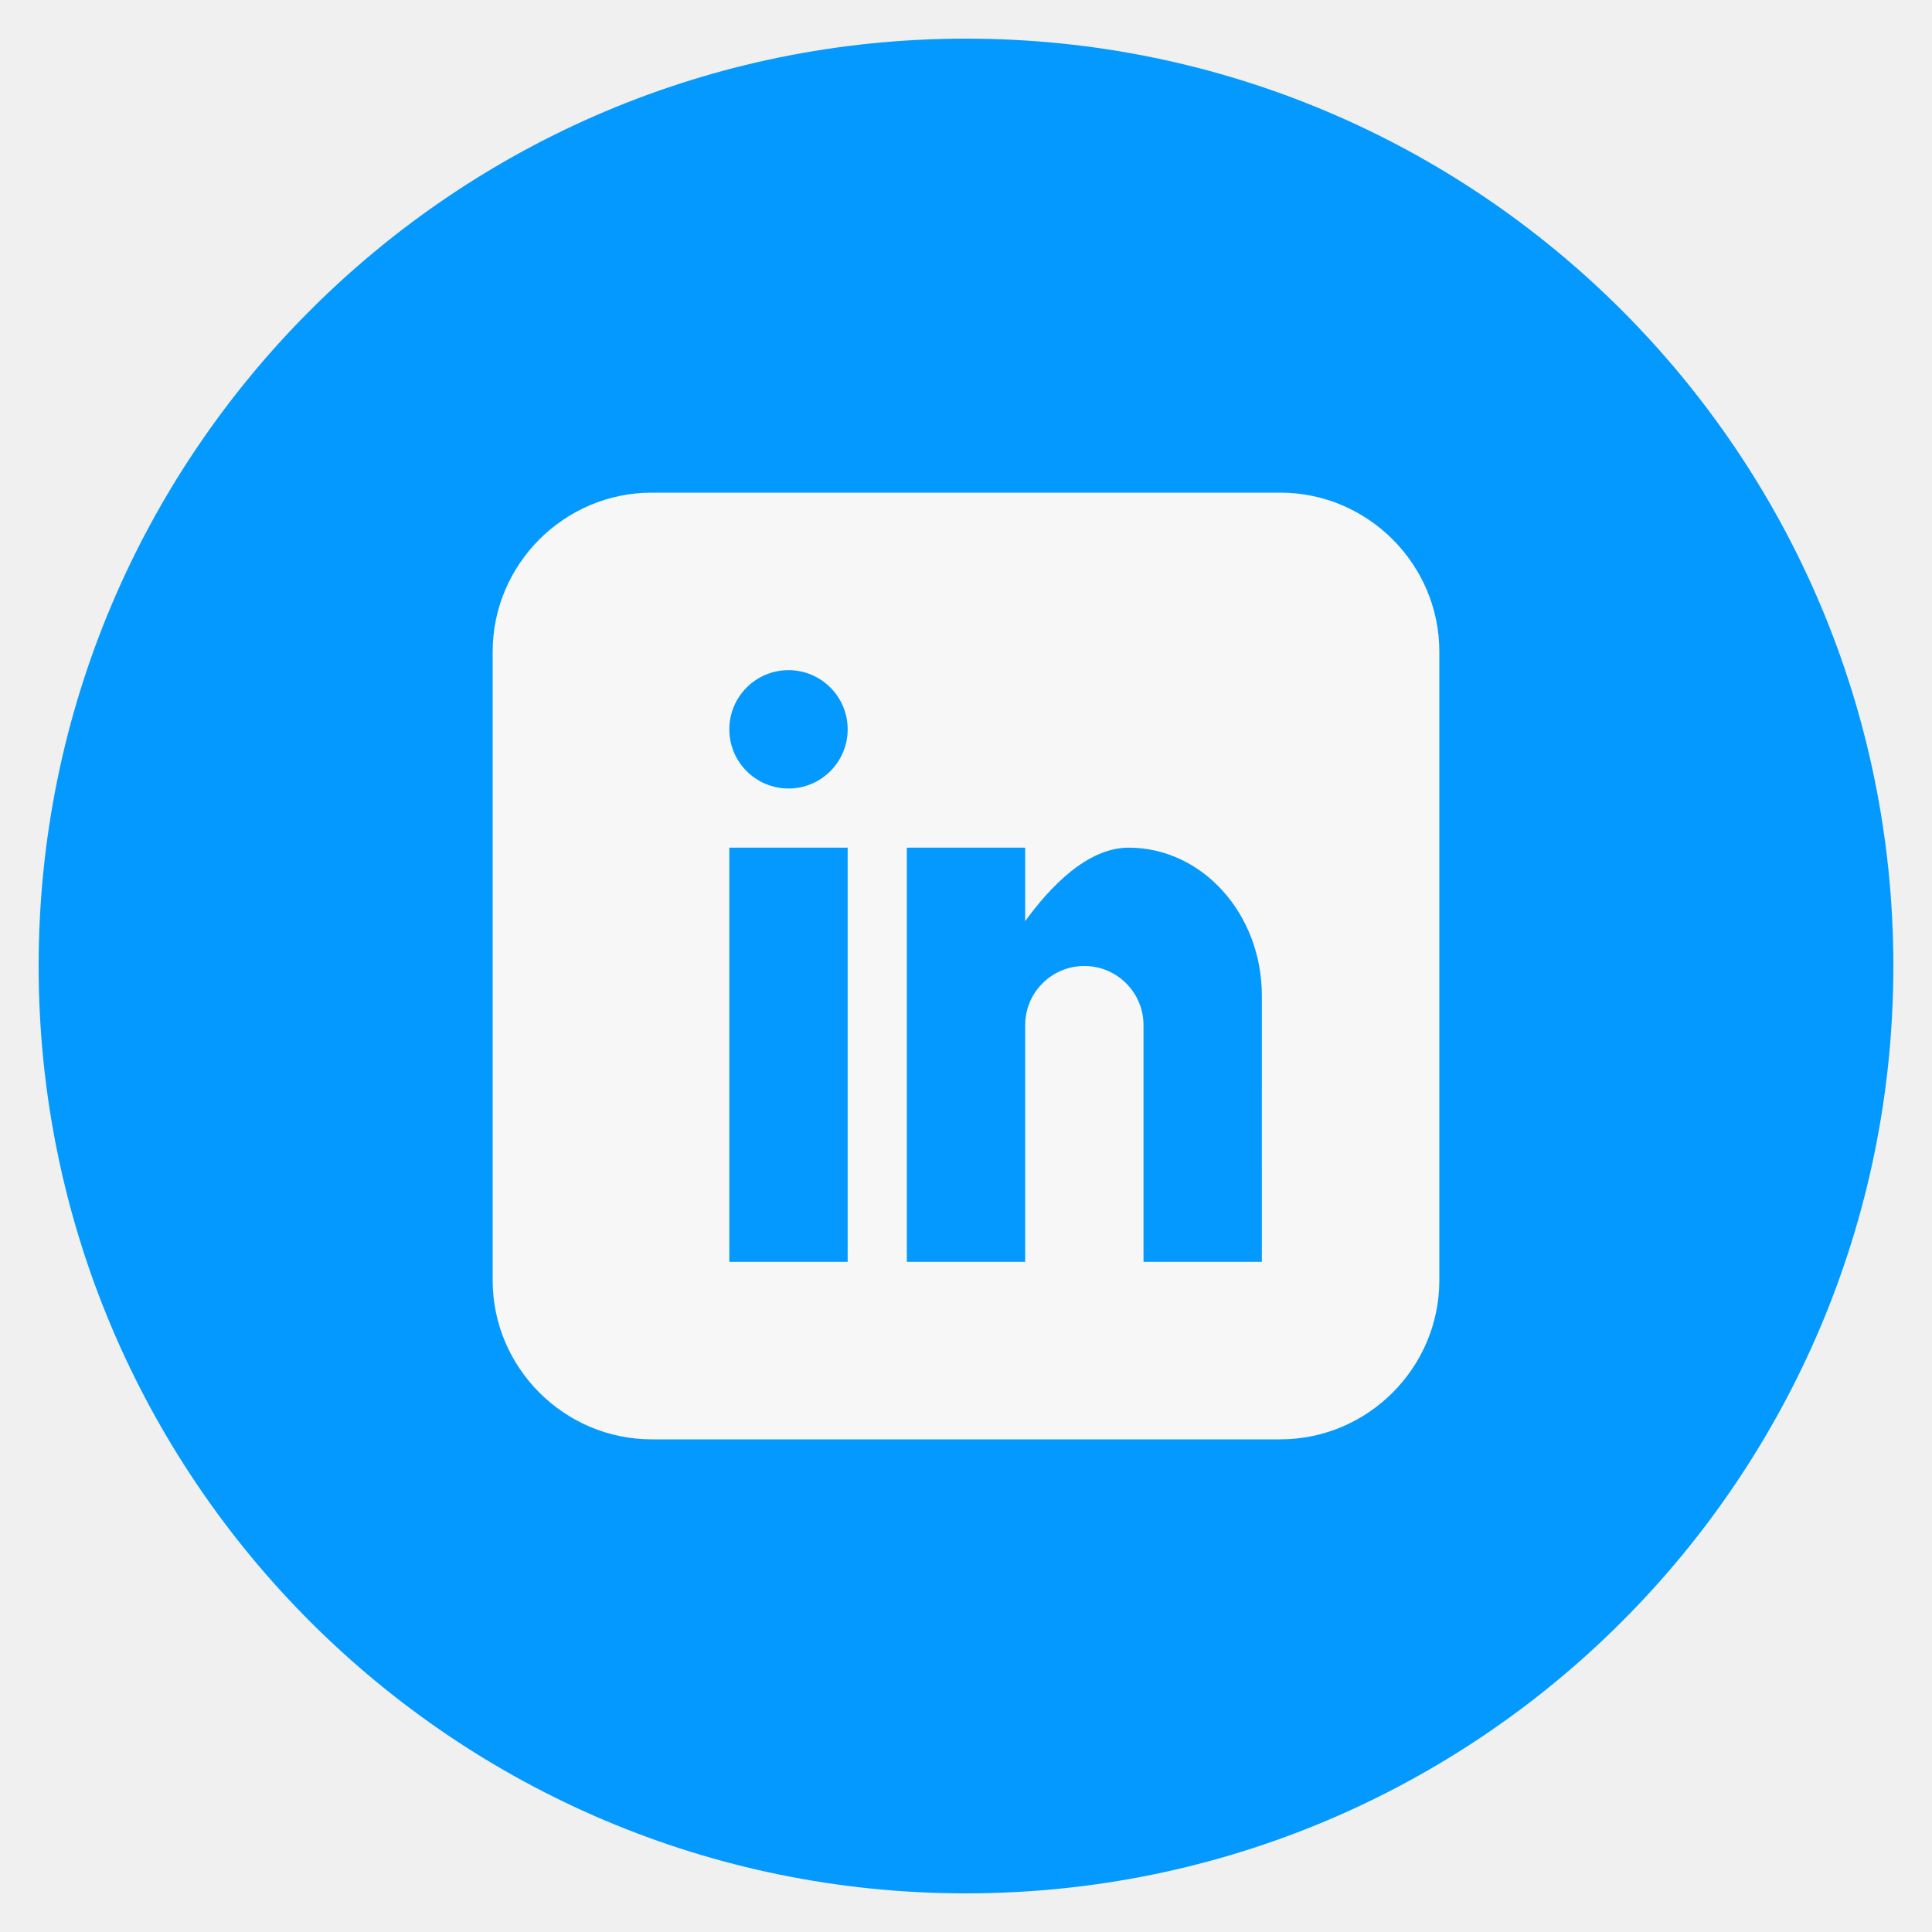
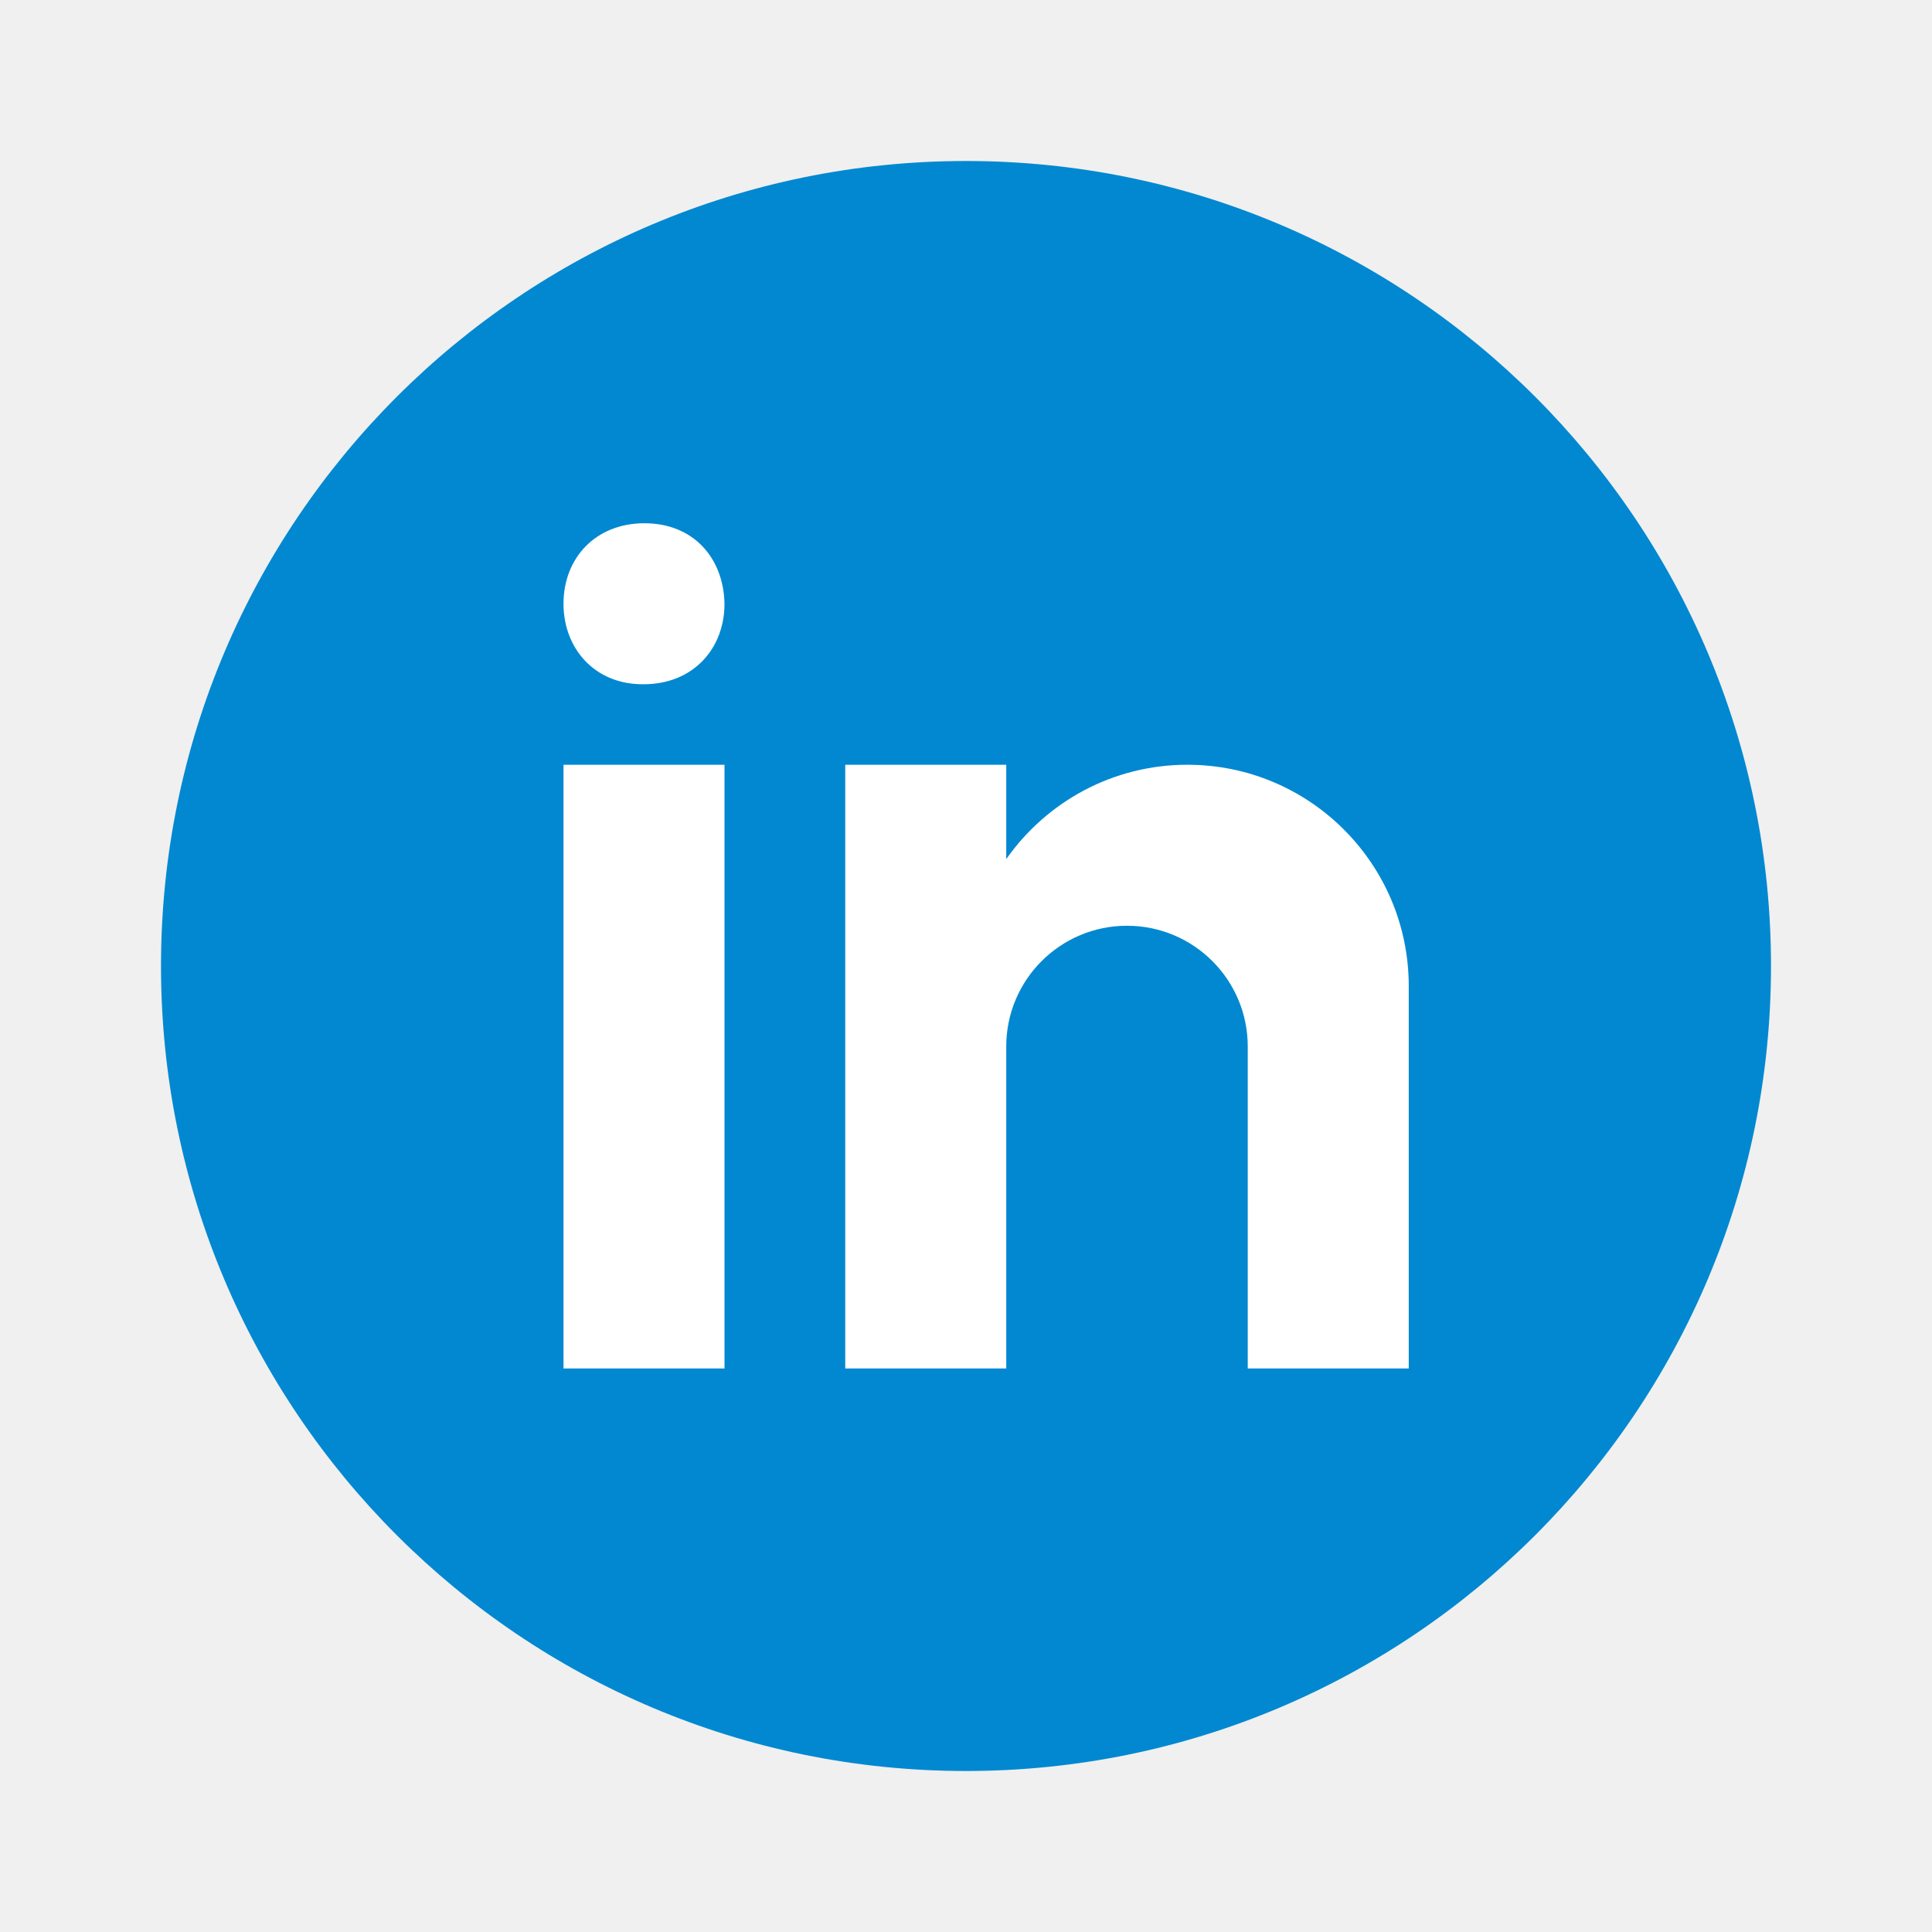
- <svg xmlns="http://www.w3.org/2000/svg" id="linkedin" class="custom-icon" version="1.1" viewBox="0 0 100 100">
-   <circle class="outer-shape" cx="50" cy="50" r="48" style="opacity: 1; fill: rgb(3, 153, 255);" />
-   <path class="inner-shape" style="opacity:1;fill:#f7f7f7;" transform="translate(25,25) scale(0.5)" d="M82.539,1H17.461C8.408,1,1,8.408,1,17.461v65.078C1,91.592,8.408,99,17.461,99h65.078C91.592,99,99,91.592,99,82.539 V17.461C99,8.408,91.592,1,82.539,1z M37.75,80.625H25.5V37.75h12.25V80.625z M31.625,31.625c-3.383,0-6.125-2.742-6.125-6.125 s2.742-6.125,6.125-6.125s6.125,2.742,6.125,6.125S35.008,31.625,31.625,31.625z M80.625,80.625h-12.25v-24.5 c0-3.383-2.742-6.125-6.125-6.125s-6.125,2.742-6.125,6.125v24.5h-12.25V37.75h12.25v7.606c2.526-3.47,6.389-7.606,10.719-7.606 c7.612,0,13.782,6.856,13.782,15.312L80.625,80.625L80.625,80.625z" />
+ <svg xmlns="http://www.w3.org/2000/svg" viewBox="0 0 48 48" width="48px" height="48px">
+   <path fill="#0288d1" d="M24 4A20 20 0 1 0 24 44A20 20 0 1 0 24 4Z" />
+   <path fill="#fff" d="M14 19H18V34H14zM15.988 17h-.022C14.772 17 14 16.11 14 14.999 14 13.864 14.796 13 16.011 13c1.217 0 1.966.864 1.989 1.999C18 16.11 17.228 17 15.988 17zM35 24.5c0-3.038-2.462-5.5-5.5-5.5-1.862 0-3.505.928-4.5 2.344V19h-4v15h4v-8c0-1.657 1.343-3 3-3s3 1.343 3 3v8h4C35 34 35 24.921 35 24.5z" />
</svg>
